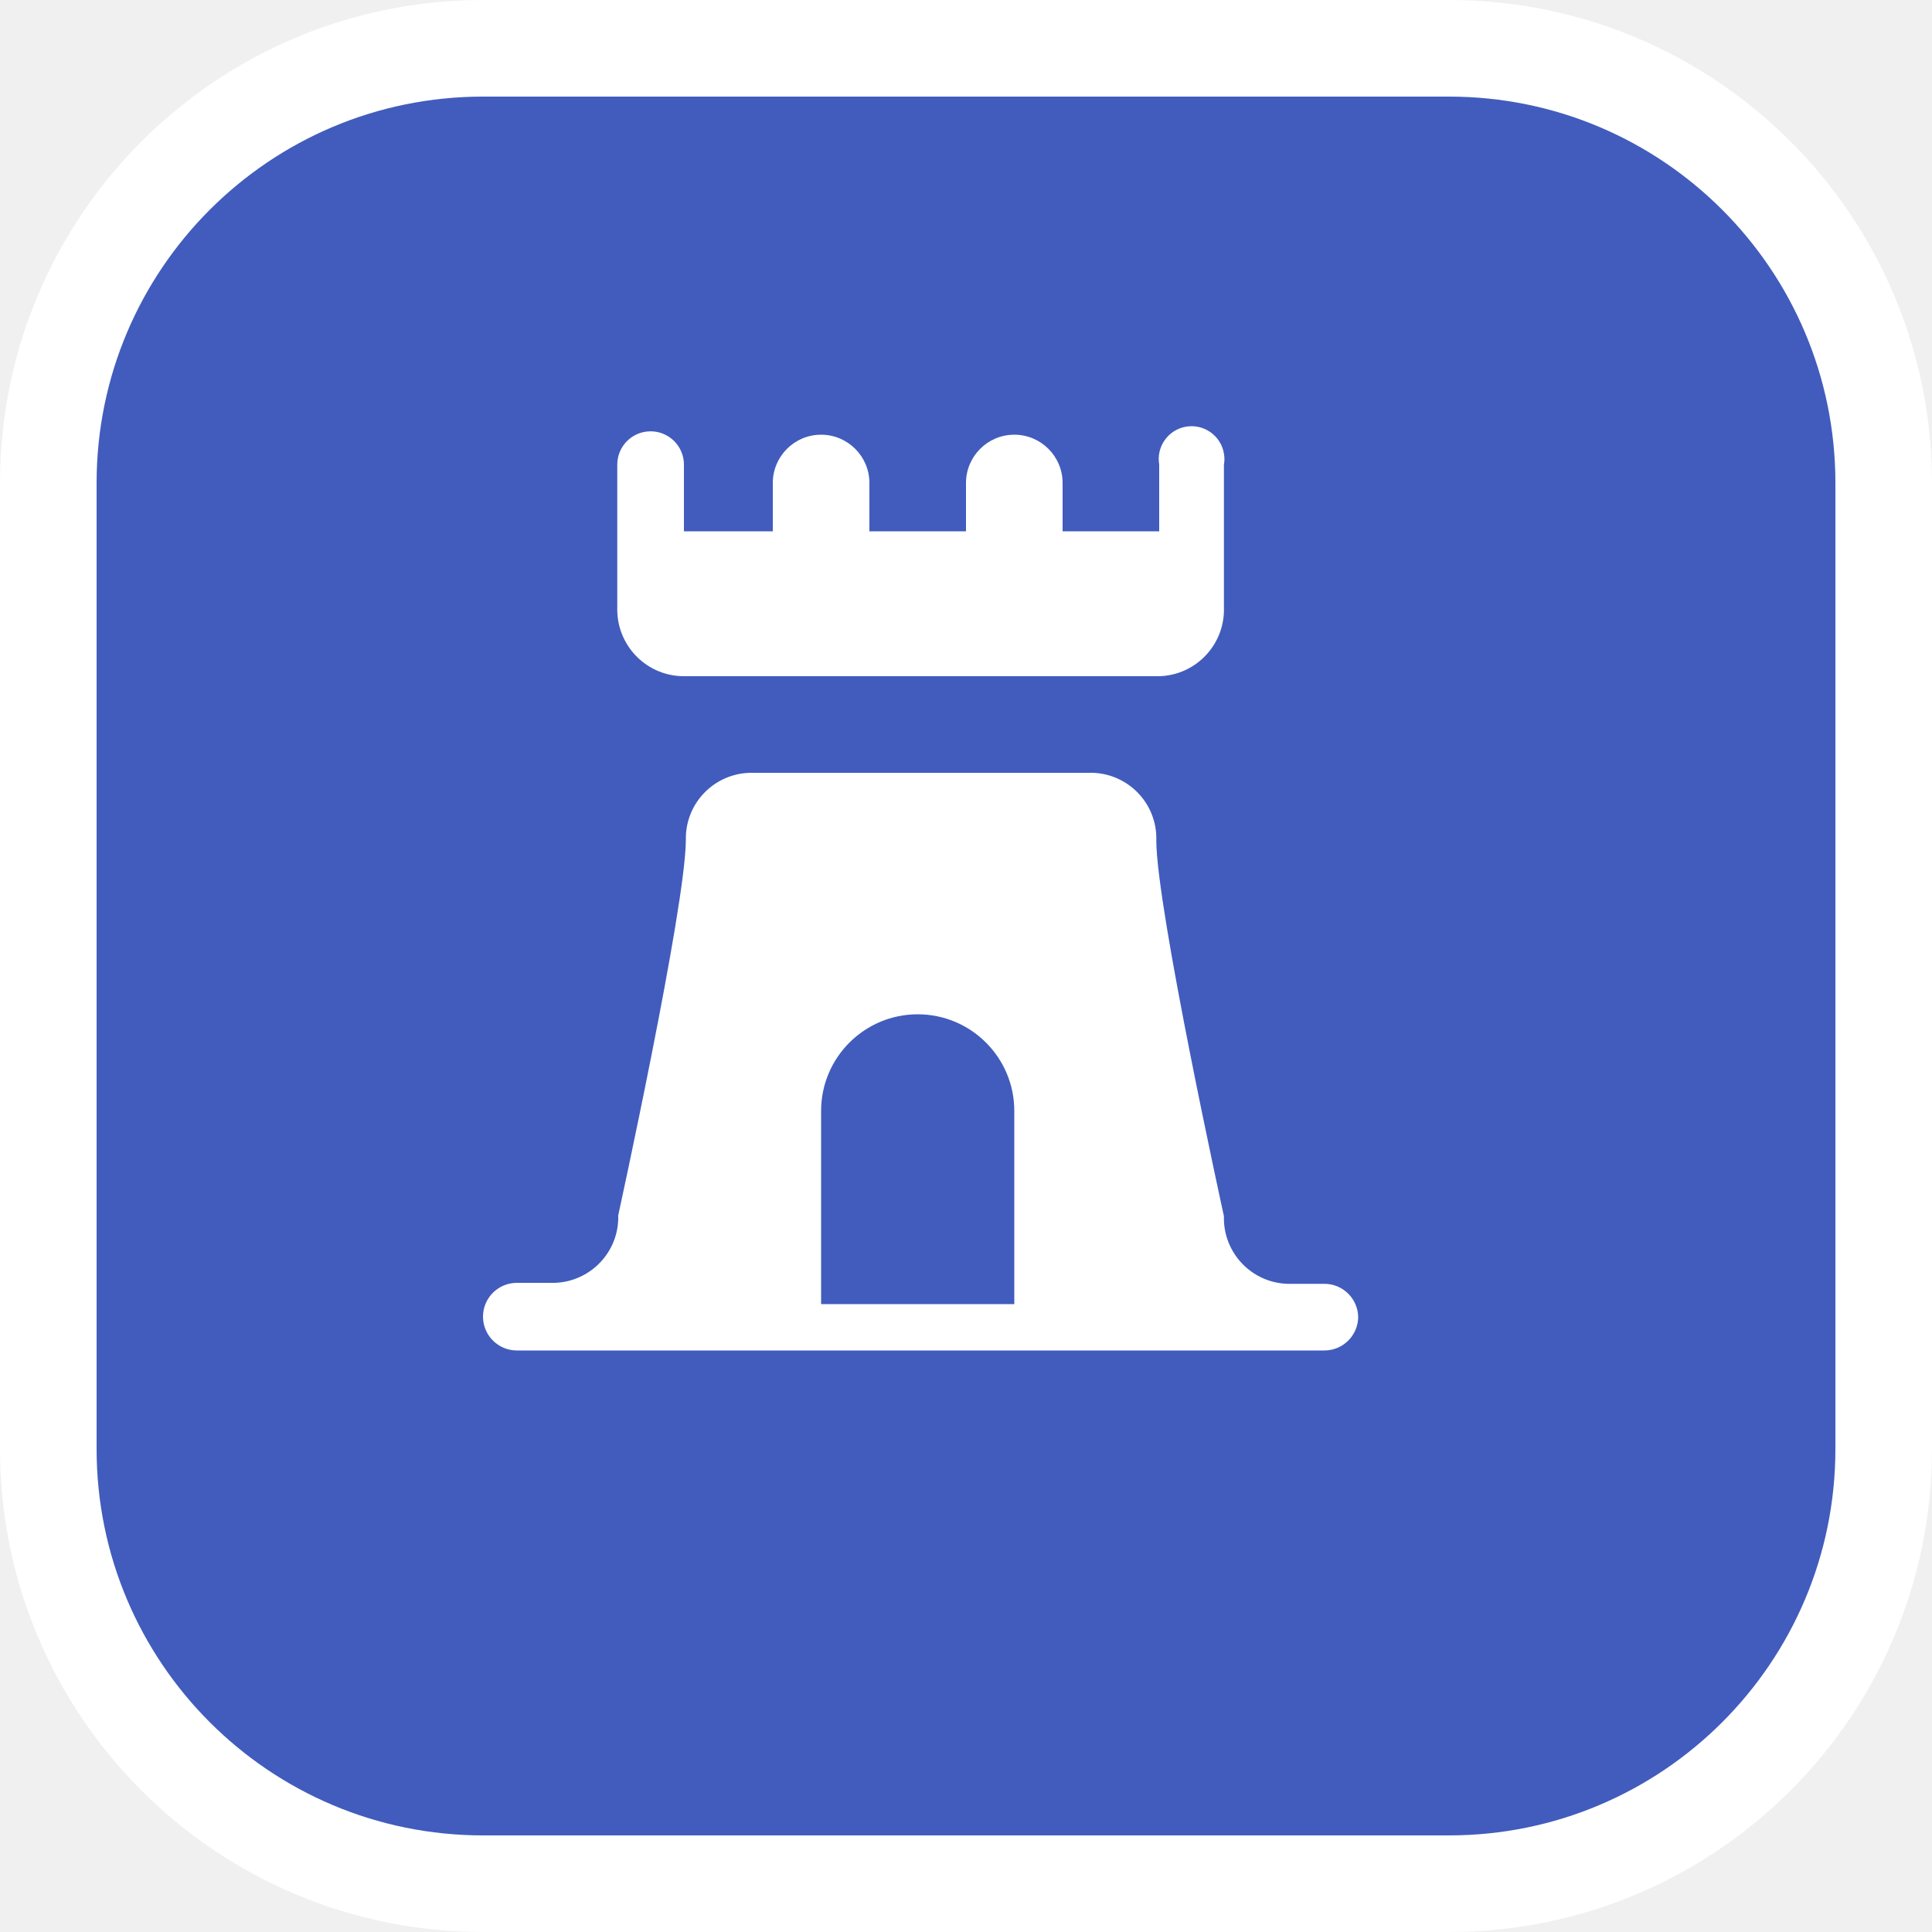
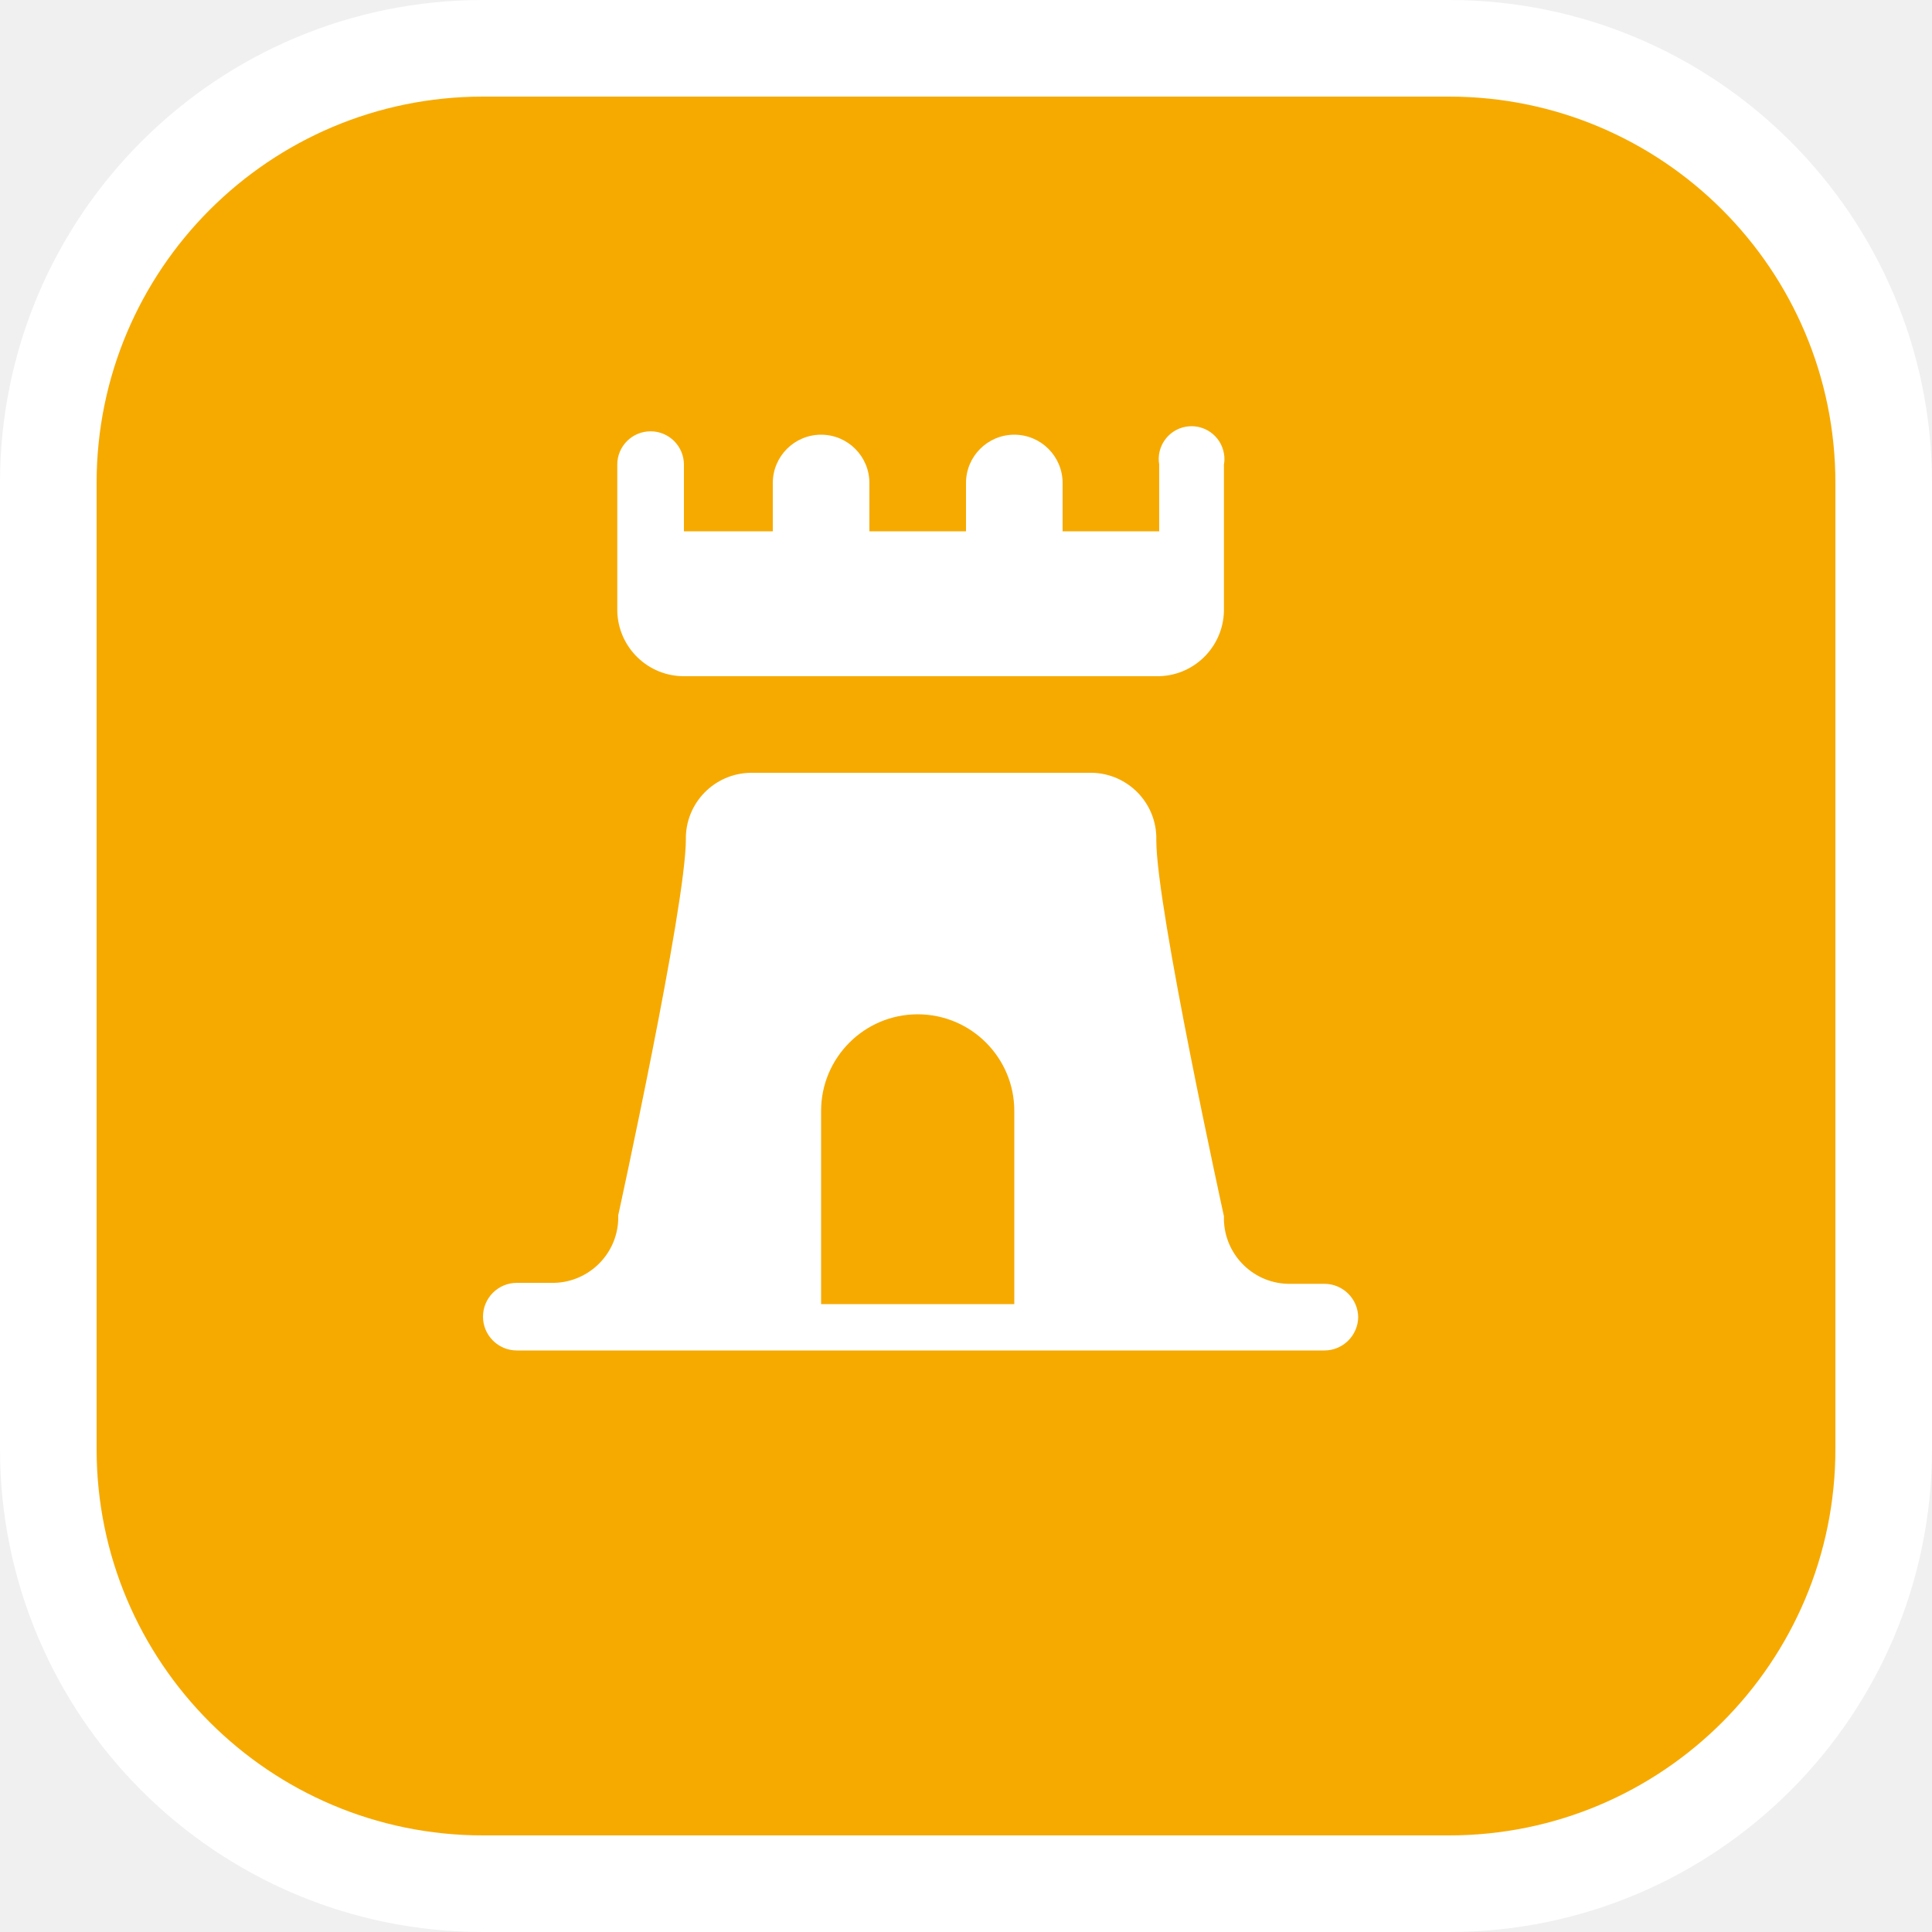
<svg xmlns="http://www.w3.org/2000/svg" viewBox="0 0 20 20" height="20" width="20">
  <rect fill="none" x="0" y="0" width="20" height="20" />
  <rect x="1" y="1" rx="4" ry="4" width="18" height="18" stroke="#ffffff" style="stroke-linejoin:round;stroke-miterlimit:4;" fill="#ffffff" stroke-width="2" />
-   <rect x="1" y="1" width="18" height="18" rx="4" ry="4" fill="#415cbd" />
+   <rect x="1" y="1" width="18" height="18" rx="4" ry="4" fill="#f6aa00" />
  <path fill="#ffffff" transform="translate(4 4)" d="M8.67,0.81v1.48C8.681,2.671,8.382,2.989,8.001,3C8,3,8,3,8,3H3.09c-0.381,0.006-0.694-0.299-0.7-0.68  C2.39,2.313,2.39,2.307,2.39,2.3V0.81c0-0.191,0.154-0.345,0.345-0.345S3.08,0.62,3.08,0.81V1.5H4V1l0,0  c0-0.276,0.224-0.5,0.5-0.5S5,0.724,5,1l0,0v0.5h1V1l0,0c0-0.276,0.224-0.5,0.5-0.5S7,0.724,7,1l0,0v0.5h1V0.81  C7.968,0.625,8.092,0.449,8.277,0.417c0.185-0.032,0.361,0.092,0.393,0.277C8.677,0.732,8.677,0.772,8.67,0.81z   M10.06,9.63c0,0.193-0.157,0.35-0.35,0.35h0H1.35C1.157,9.98,1,9.823,1,9.63  C1,9.437,1.157,9.28,1.35,9.28H1.7c0.375,0.011,0.689-0.284,0.7-0.659c0-0.013,0-0.027,0-0.041  c0,0,0.7-3.2,0.7-3.89C3.094,4.314,3.394,4.006,3.77,4C3.777,4,3.783,4,3.79,4h3.48  c0.375-0.011,0.689,0.284,0.7,0.659c0,0.013,0,0.027,0,0.041c0,0.7,0.7,3.89,0.7,3.89  c-0.011,0.375,0.284,0.689,0.659,0.7c0.013,0,0.027,0,0.041,0h0.34c0.193,0,0.35,0.157,0.35,0.35v0V9.63z   M6.5,7.5c0-0.552-0.448-1-1-1s-1,0.448-1,1v2h2V7.5z" />
</svg>
